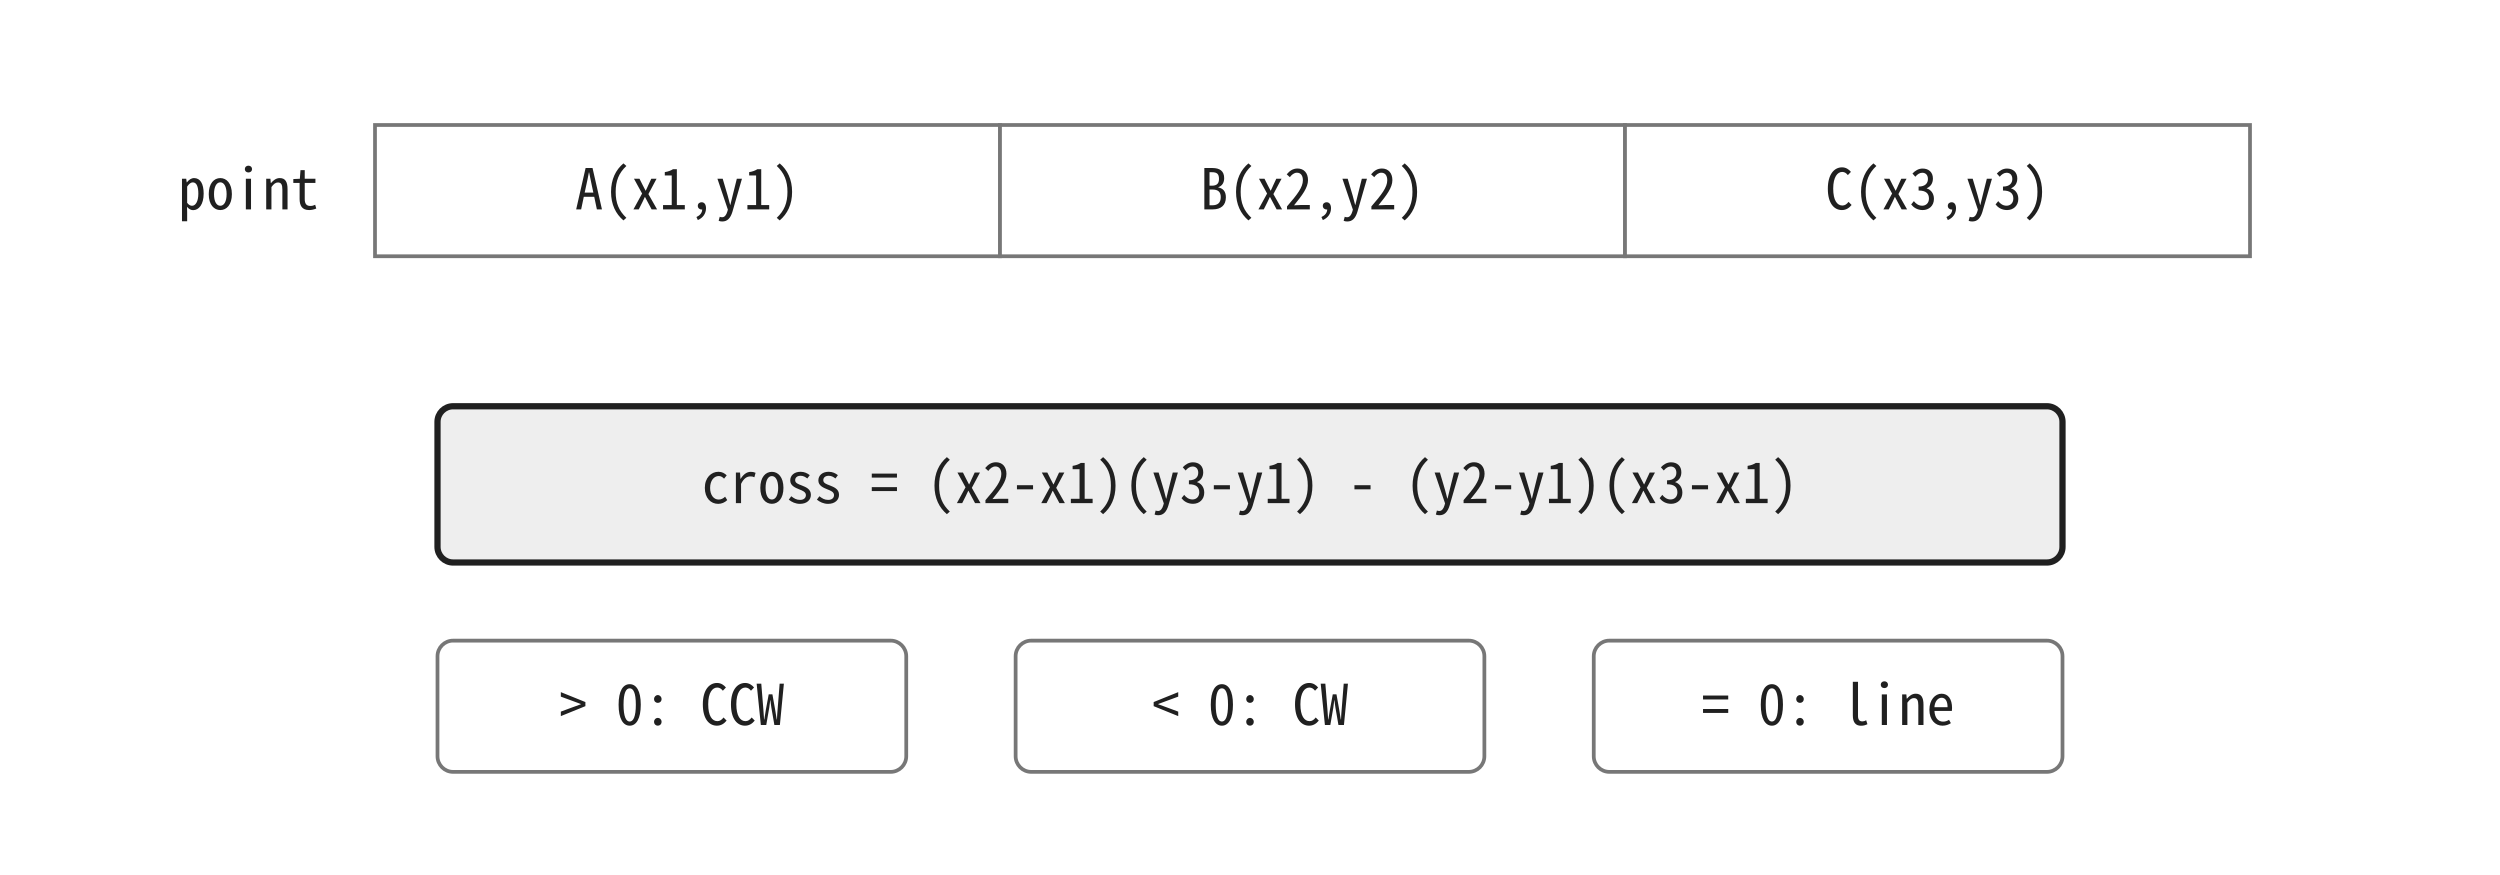
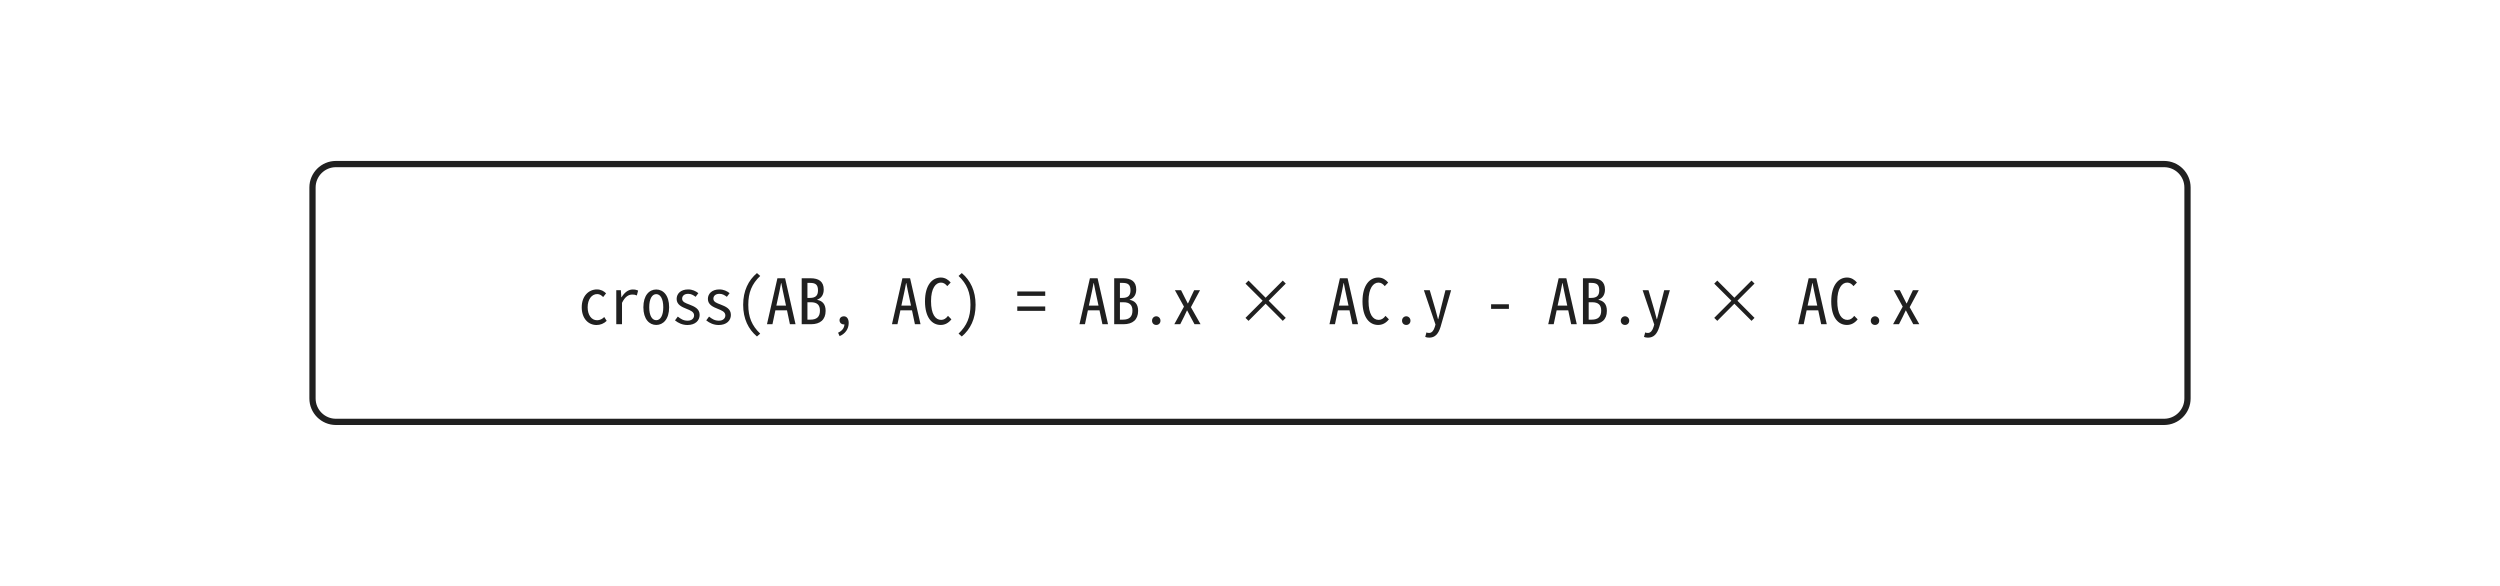
- <svg xmlns="http://www.w3.org/2000/svg" width="800" height="280" viewBox="0 0 800 280">
+ <svg xmlns="http://www.w3.org/2000/svg" width="640" height="150" viewBox="0 0 640 150">
  <rect width="100%" height="100%" fill="white" />
  <style>
text{font-family:"JetBrains Mono","Consolas","Noto Sans Mono CJK KR",monospace;fill:#202020}
- .label{font-size:18px}.small{font-size:14px;fill:#555}.tiny{font-size:13px;fill:#555}
- .point{fill:white;stroke:#202020;stroke-width:2}
- .line{fill:none;stroke:#888;stroke-width:1.8}
- .vec{fill:none;stroke:#202020;stroke-width:3;marker-end:url(#arrow)}
- .arc{fill:none;stroke:#555;stroke-width:1.8;marker-end:url(#arrowSmall)}
- .box{fill:white;stroke:#777;stroke-width:1.2;rx:5}.boxHi{fill:#eee;stroke:#202020;stroke-width:2;rx:5}
- .cell{fill:white;stroke:#777;stroke-width:1.2}.cellHi{fill:#eee;stroke:#202020;stroke-width:2}
+ .label{font-size:16px}
+ .small{font-size:14px;fill:#333}
+ .point{fill:white;stroke:#202020;stroke-width:1.8}
+ .line{fill:none;stroke:#202020;stroke-width:2;stroke-linecap:round;stroke-linejoin:round}
+ .turn{fill:none;stroke:#777;stroke-width:1.7;stroke-linecap:round}
+ .faint{fill:none;stroke:#bbb;stroke-width:1.2;stroke-linecap:round}
</style>
  <defs>
-     <marker id="arrow" markerWidth="10" markerHeight="10" refX="8" refY="3" orient="auto">
-       <path d="M0,0 L0,6 L9,3 z" fill="#202020" />
+     <marker id="arrow" markerWidth="9" markerHeight="9" refX="7" refY="3" orient="auto" markerUnits="strokeWidth">
+       <path d="M0,0 L0,6 L8,3 z" fill="#202020" />
    </marker>
-     <marker id="arrowSmall" markerWidth="8" markerHeight="8" refX="6" refY="3" orient="auto">
-       <path d="M0,0 L0,6 L7,3 z" fill="#555" />
+     <marker id="arrowGray" markerWidth="9" markerHeight="9" refX="7" refY="3" orient="auto" markerUnits="strokeWidth">
+       <path d="M0,0 L0,6 L8,3 z" fill="#777" />
    </marker>
  </defs>
-   <text x="102" y="67" text-anchor="end" class="label">point</text>
-   <rect x="120" y="40" width="200" height="42" class="cell" />
-   <text x="220.0" y="67" text-anchor="middle" class="label">A(x1,y1)</text>
-   <rect x="320" y="40" width="200" height="42" class="cell" />
-   <text x="420.0" y="67" text-anchor="middle" class="label">B(x2,y2)</text>
-   <rect x="520" y="40" width="200" height="42" class="cell" />
-   <text x="620.0" y="67" text-anchor="middle" class="label">C(x3,y3)</text>
-   <rect x="140" y="130" width="520" height="50" class="boxHi" />
-   <text x="400.0" y="161.0" text-anchor="middle" class="label">cross = (x2-x1)(y3-y1) - (y2-y1)(x3-x1)</text>
-   <rect x="140" y="205" width="150" height="42" class="box" />
-   <text x="215.0" y="232.0" text-anchor="middle" class="label">&gt; 0: CCW</text>
-   <rect x="325" y="205" width="150" height="42" class="box" />
-   <text x="400.0" y="232.0" text-anchor="middle" class="label">&lt; 0: CW</text>
-   <rect x="510" y="205" width="150" height="42" class="box" />
-   <text x="585.0" y="232.0" text-anchor="middle" class="label">= 0: line</text>
+   <rect x="80" y="42" width="480" height="66" rx="6" fill="white" stroke="#202020" stroke-width="1.6" />
+   <text x="320" y="83" text-anchor="middle" class="label">cross(AB, AC) = AB.x × AC.y - AB.y × AC.x</text>
</svg>
